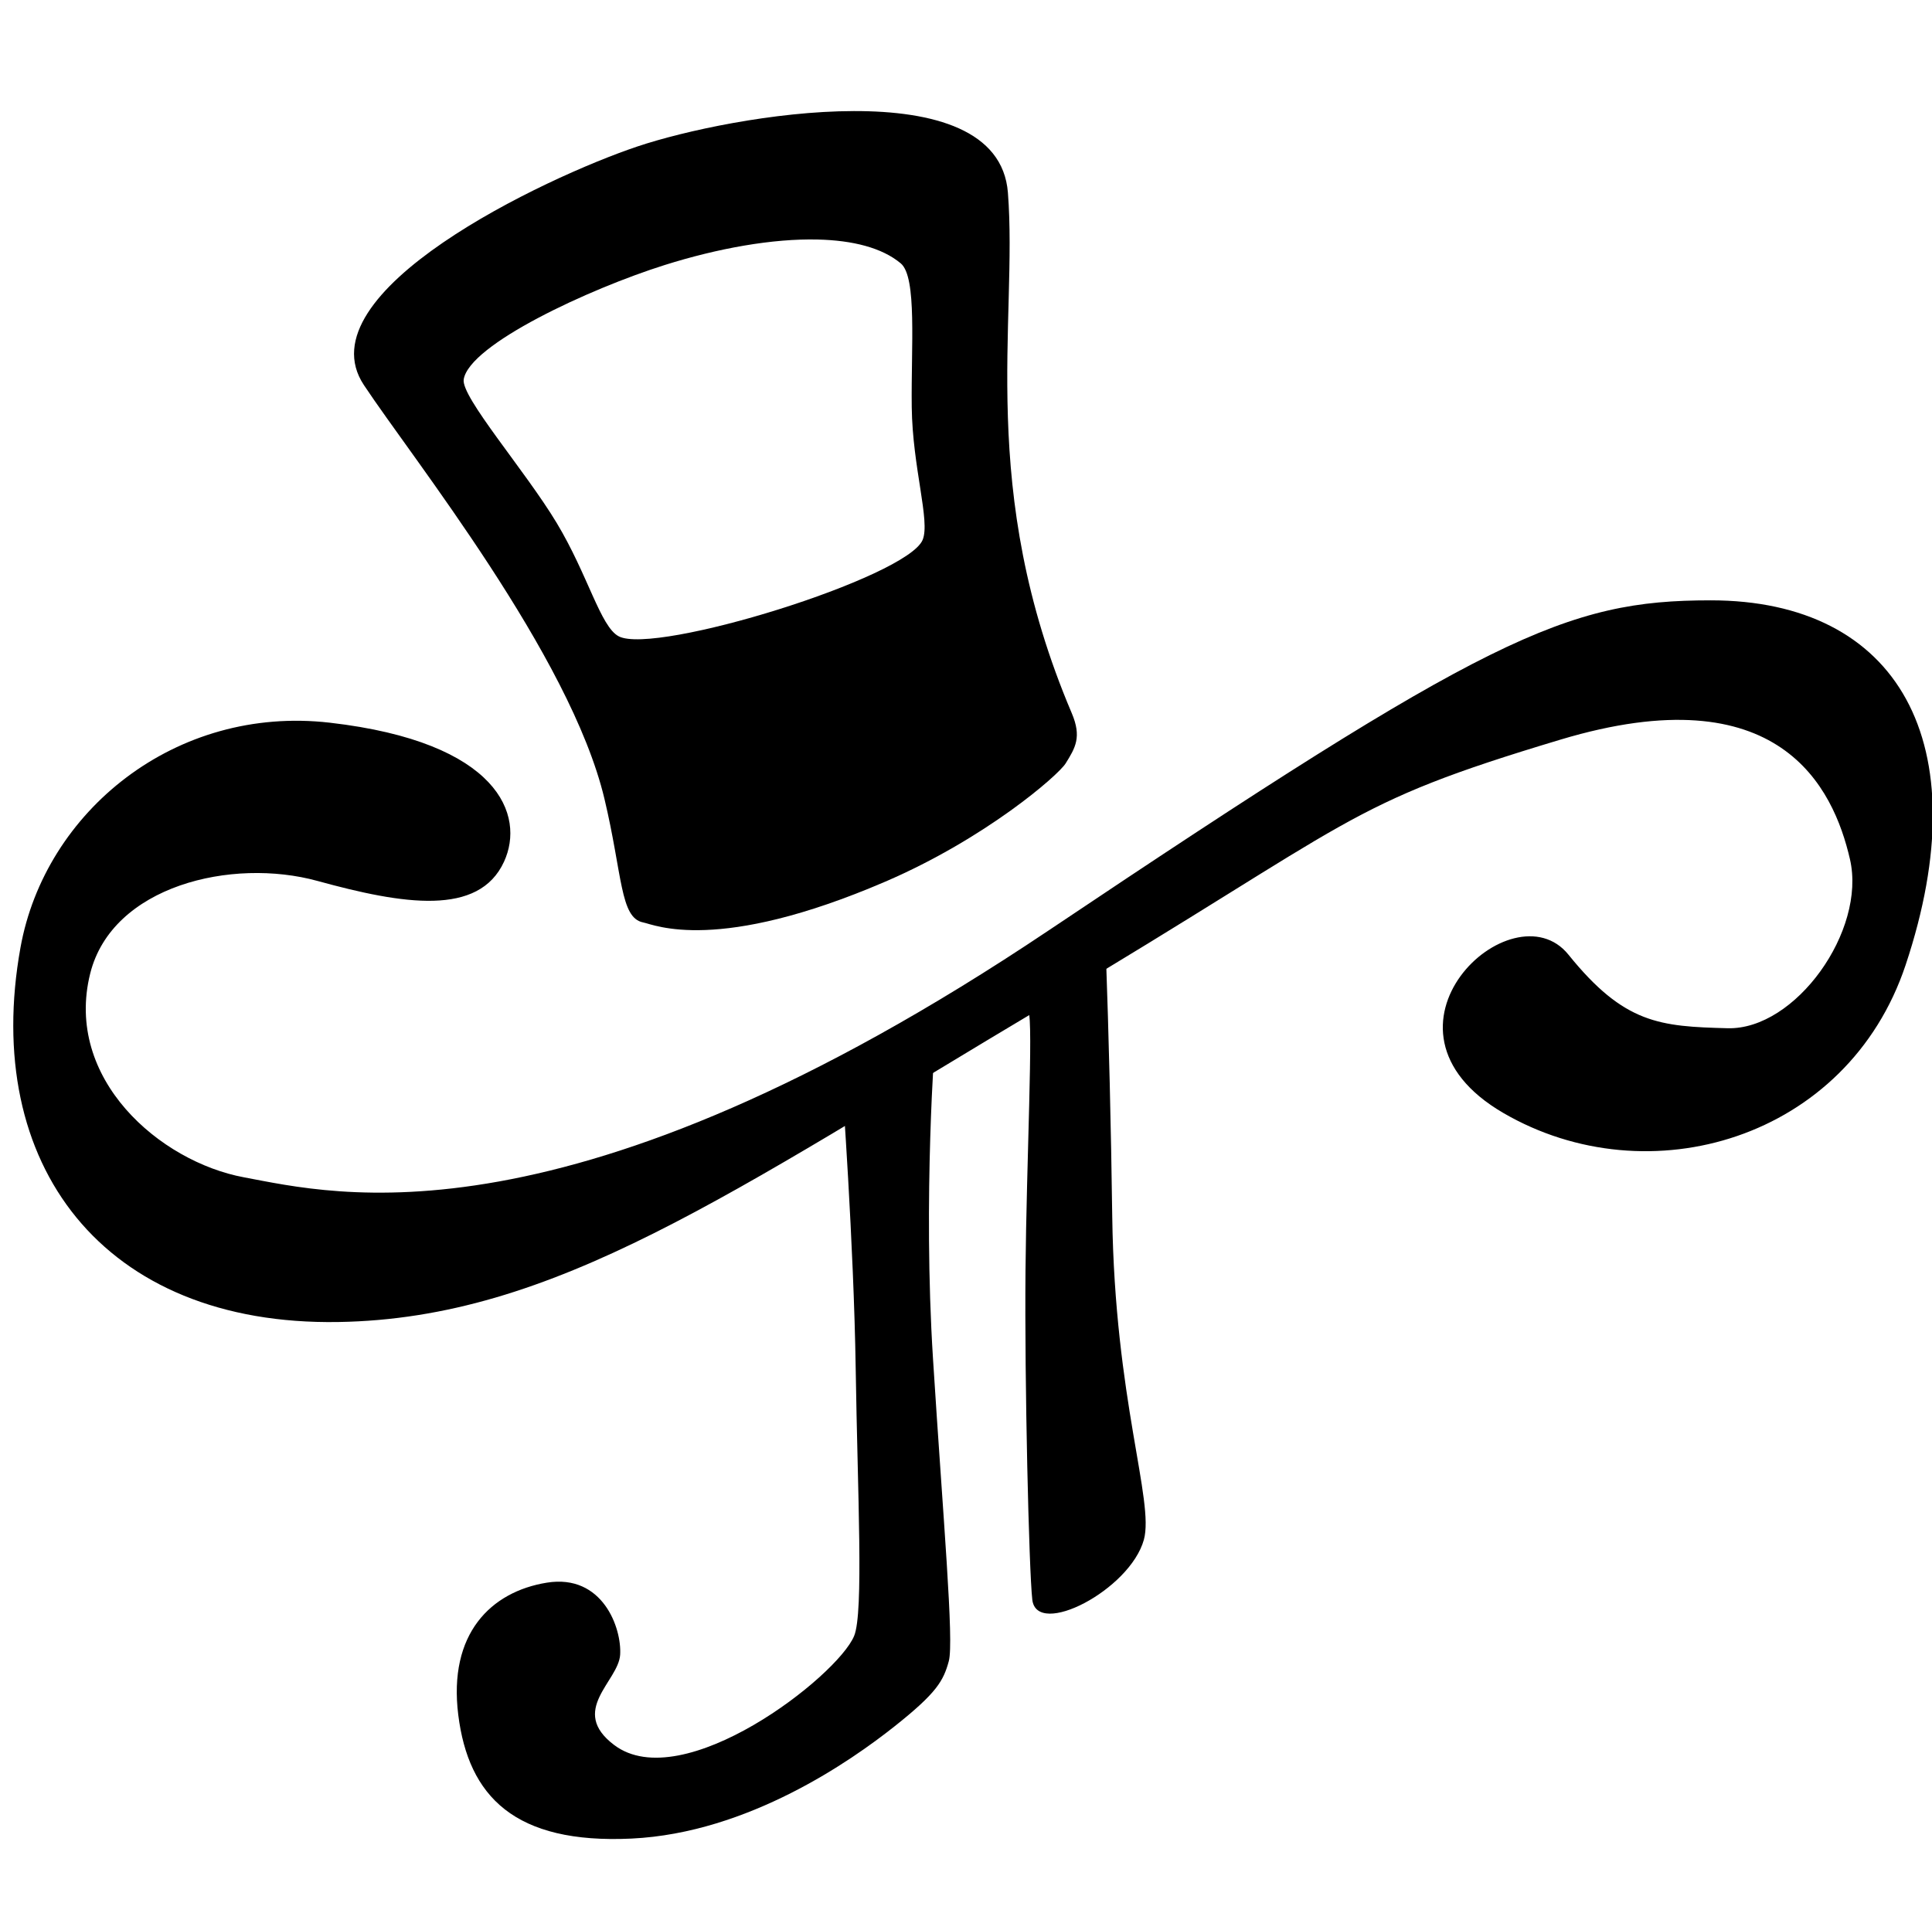
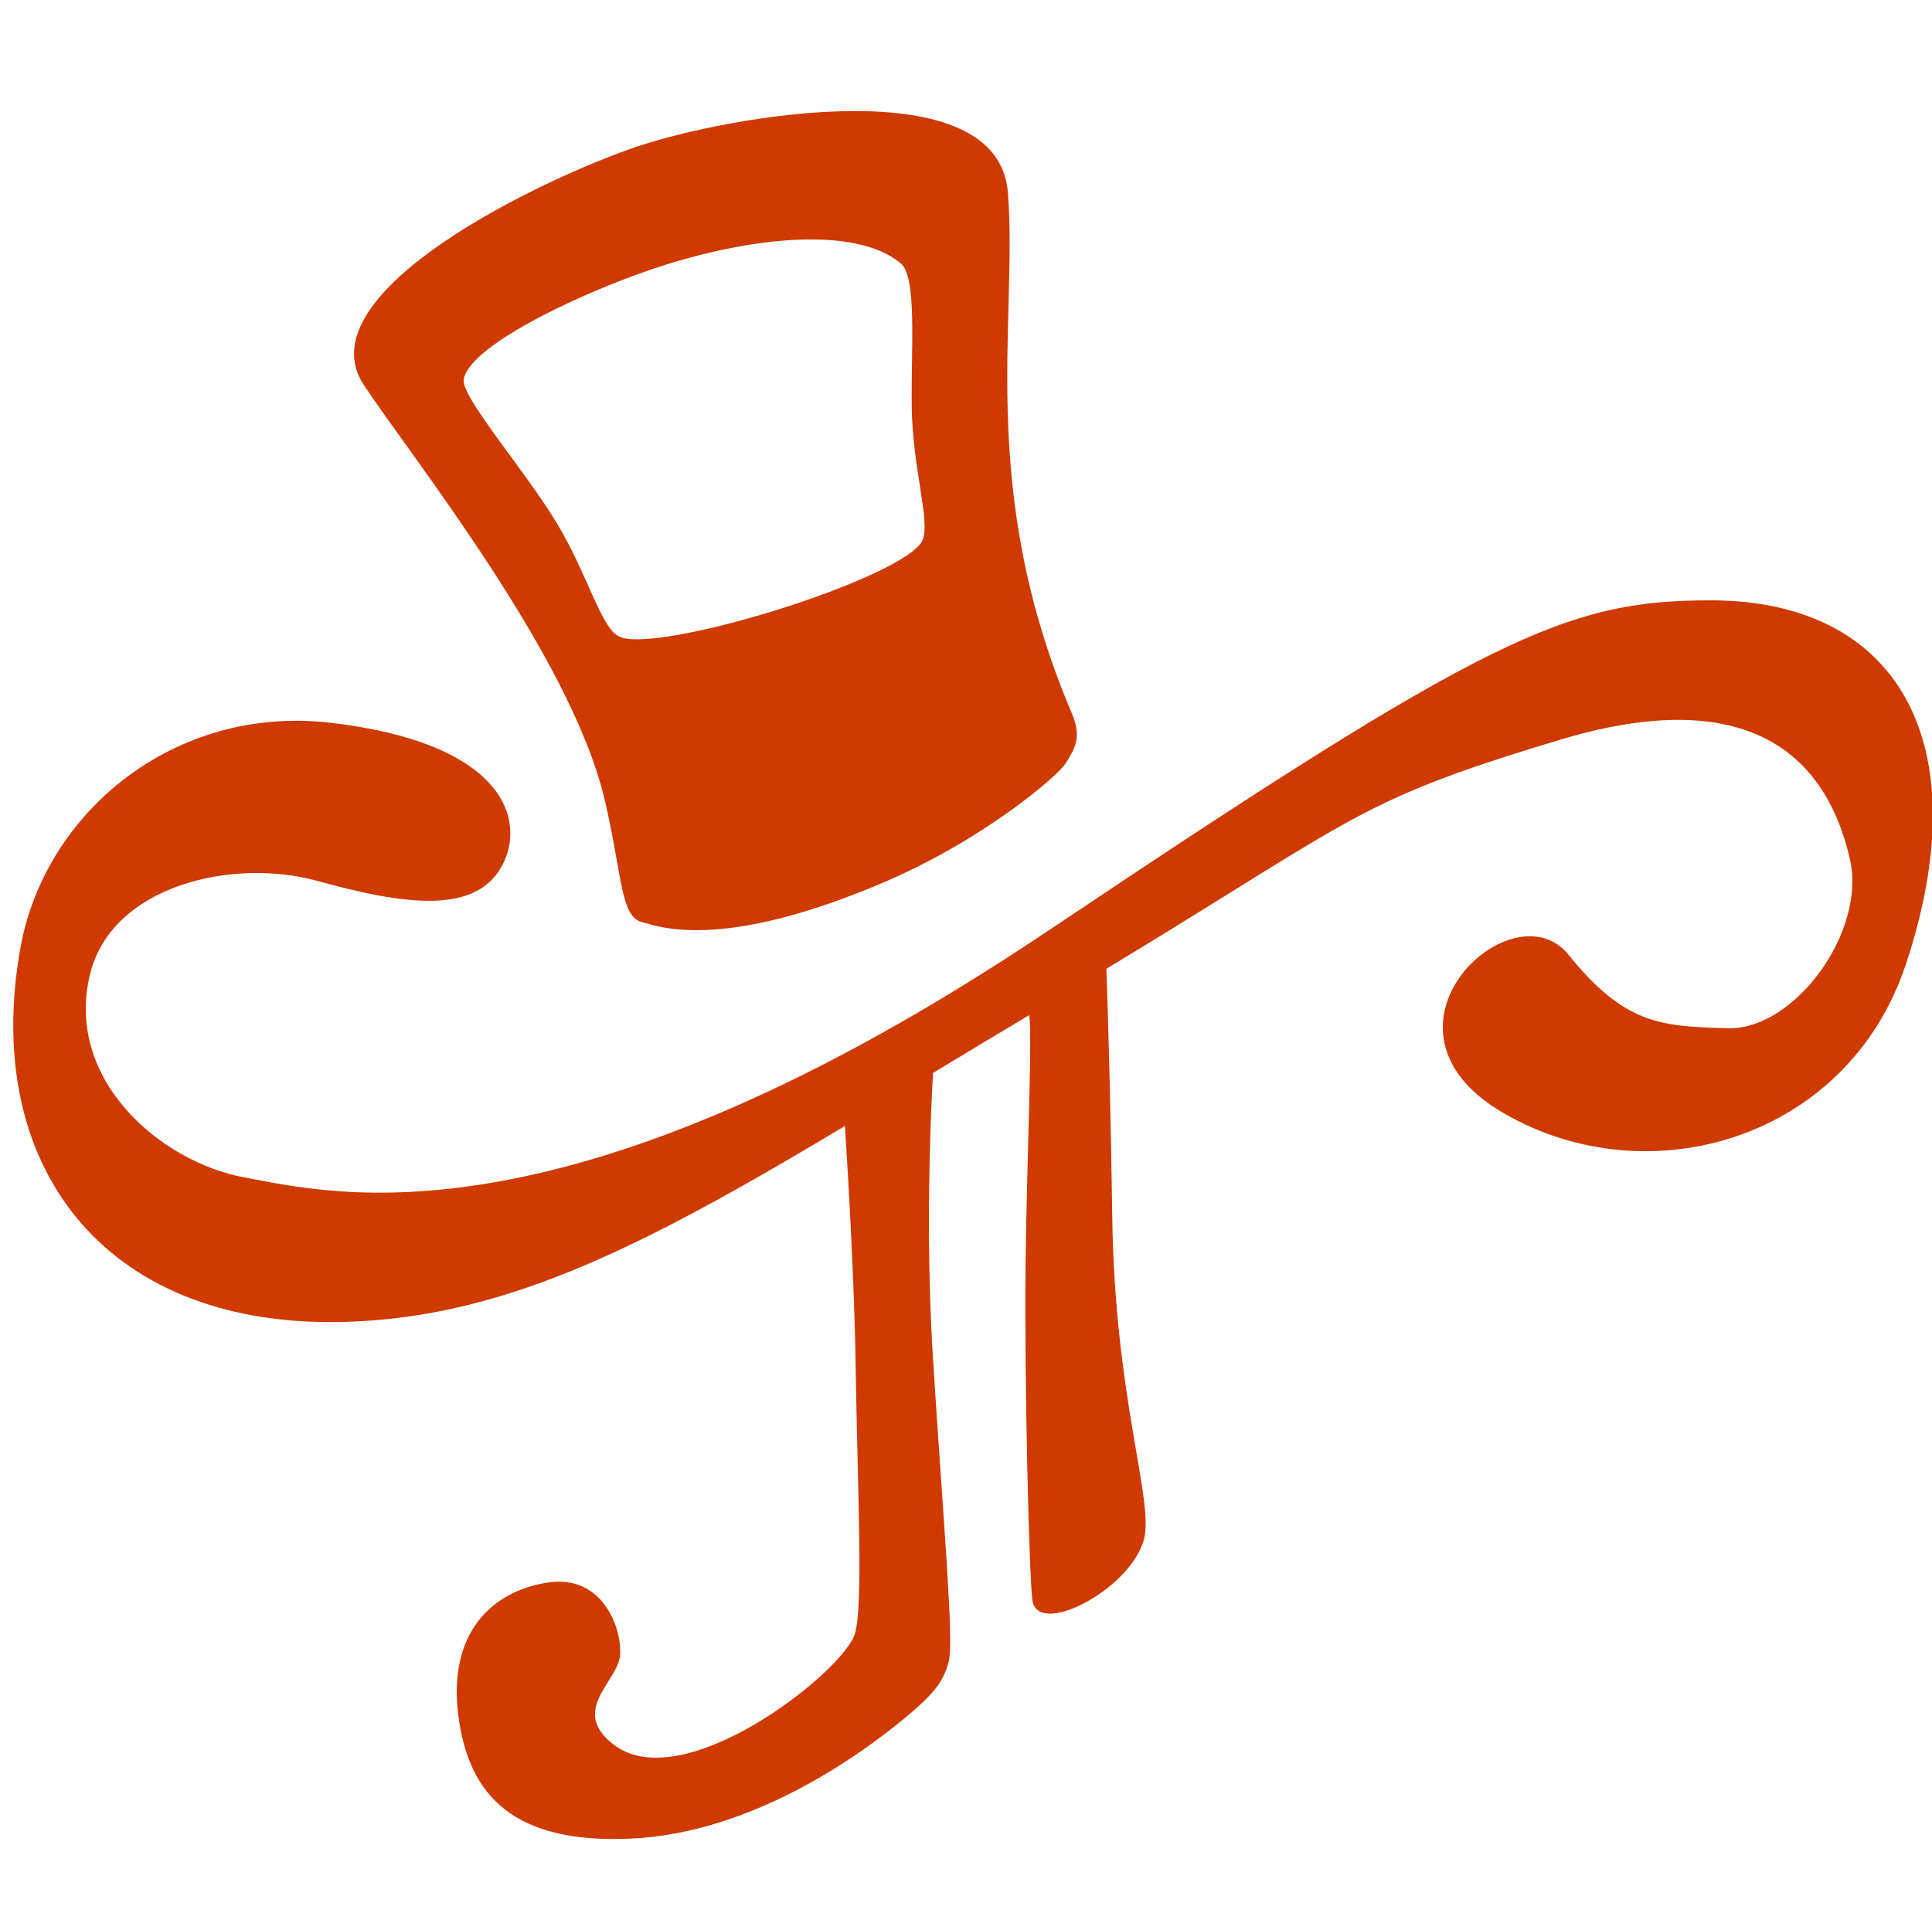
- <svg xmlns="http://www.w3.org/2000/svg" width="483.624" height="481.411" viewBox="0 0 127.959 127.373">
+ <svg xmlns="http://www.w3.org/2000/svg" width="483.624" height="481.411" viewBox="0 0 127.959 127.373" fill="rgb(207 58 0)">
  <path d="M21.025 58.36c-5.666-1.558-13.606.322-15.053 6.142-1.734 6.97 4.615 12.457 10.184 13.493 5.954 1.108 21.34 5.075 53.287-16.349 29.075-19.498 34.262-21.875 43.856-21.875 12.384 0 17.83 9.4 12.915 24.152-3.85 11.553-17.031 15.405-26.646 9.81-9.614-5.596.61-15.08 4.312-10.489 3.702 4.592 6.058 4.757 10.543 4.875 4.485.118 9.198-6.45 8.102-11.198-1.096-4.747-4.654-12.281-19.17-7.923-14.516 4.359-13.241 5.183-34.189 17.653-20.947 12.47-32.445 20.695-46.755 20.93-15.615.256-23.638-10.45-21.055-24.805 1.626-9.033 10.271-16.073 20.486-14.899 11.218 1.29 12.946 6.145 11.542 9.206-1.671 3.645-6.686 2.838-12.359 1.277z" />
  <path d="M56.548 7.358c-5.286.011-11.258 1.314-14.328 2.344-6.14 2.059-22.182 9.669-18.122 15.802 3.233 4.885 13.67 17.91 15.935 27.414 1.2 5.035 1.027 7.883 2.558 8.19.765.153 4.907 2.091 16.051-2.704 6.608-2.843 11.44-7.03 11.939-7.833.64-1.033 1.077-1.741.4-3.332-6.303-14.832-3.56-25.916-4.226-34.477-.323-4.136-4.921-5.416-10.207-5.404zm-2.389 8.51c2.321.055 4.263.544 5.5 1.58 1.088.912.677 5.529.727 9.53.05 4 1.235 7.534.724 8.783-1.021 2.498-17.707 7.66-20.13 6.394-1.213-.633-2.027-4.052-4.114-7.519-2.087-3.467-6.342-8.345-6.154-9.503.375-2.316 8.316-6.001 13.303-7.573 3.547-1.117 7.16-1.763 10.144-1.692zm1.608 55.866s.782 10.638.907 18.942.537 16.143-.103 17.7c-1.107 2.689-11.362 10.653-15.895 7.227-3.02-2.283.281-4.208.397-5.974.115-1.766-1.159-5.378-4.856-4.78-3.698.598-6.54 3.375-5.865 8.765.675 5.39 3.725 8.558 11.475 8.189 7.75-.37 14.58-5.184 17.4-7.419 2.82-2.235 3.259-3.031 3.613-4.336.354-1.305-.368-9.334-1.046-20.03-.679-10.698.145-21.243.145-21.243zm12.347-4.728c.331.68-.128 9.935-.194 17.201-.067 7.333.228 19.813.45 21.765.29 2.562 6.468-.638 7.39-3.967.705-2.545-1.93-9.305-2.095-21.419a793.3 793.3 0 0 0-.43-17.671z" />
</svg>
